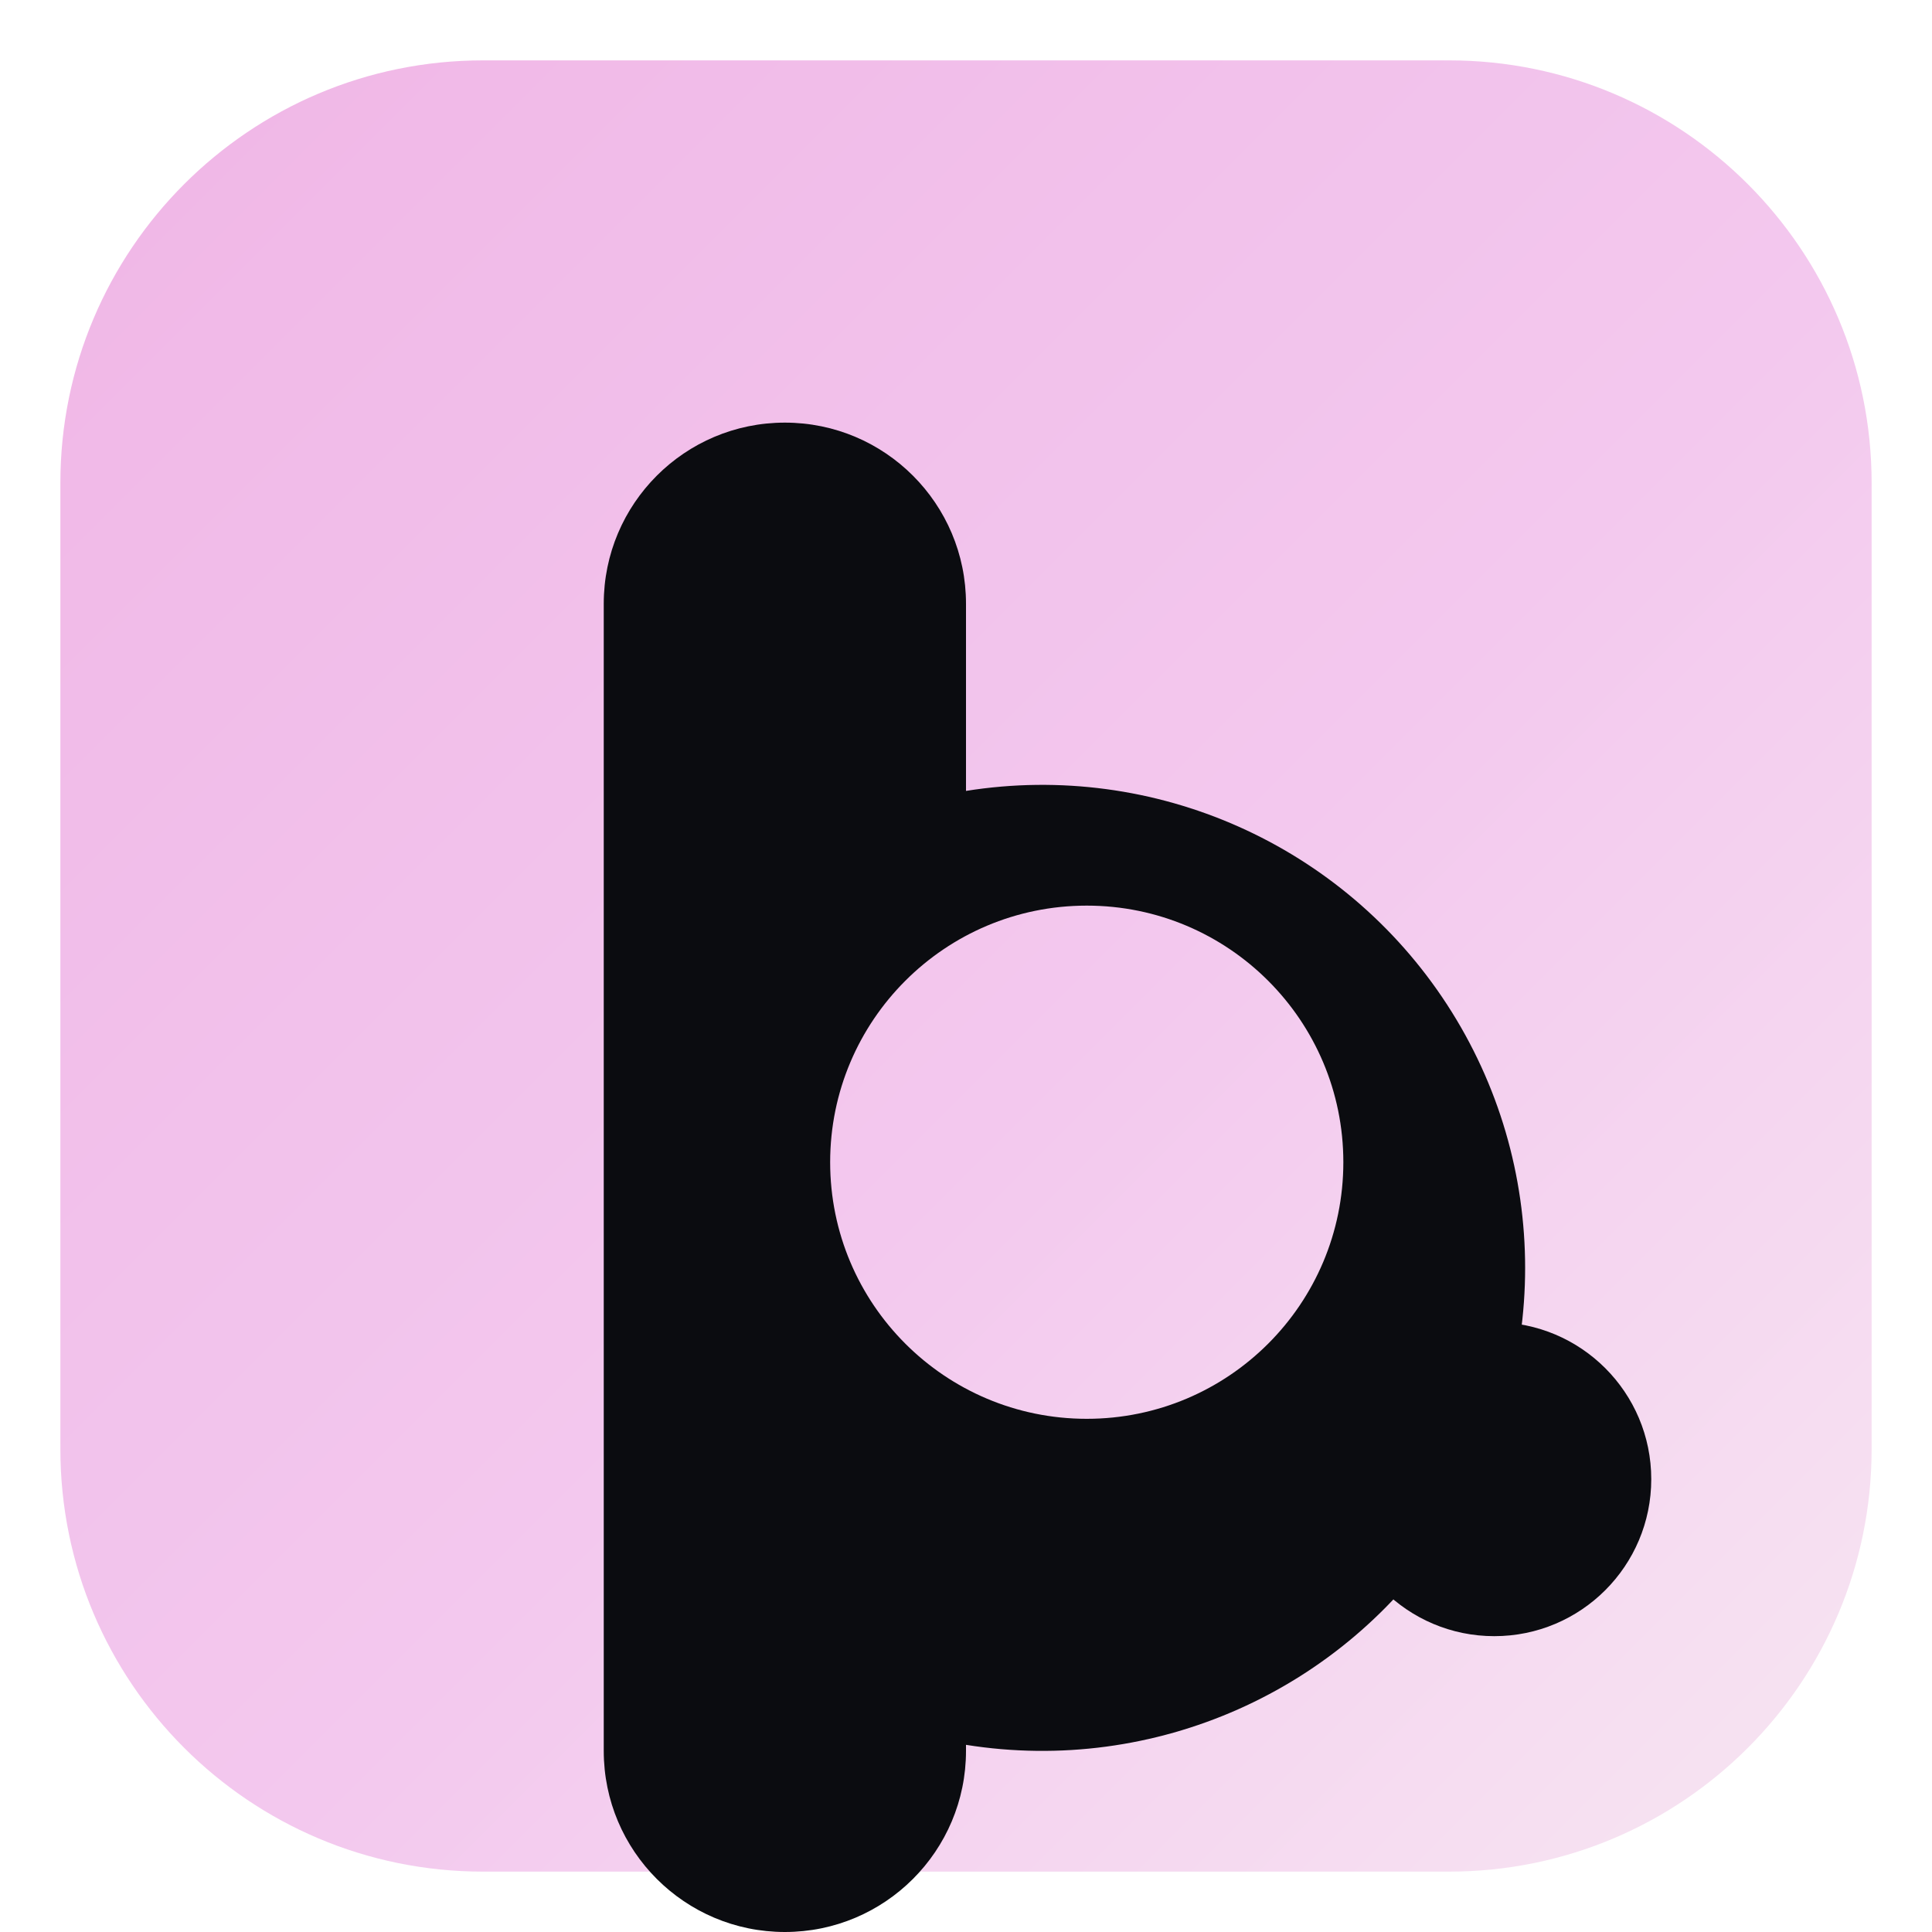
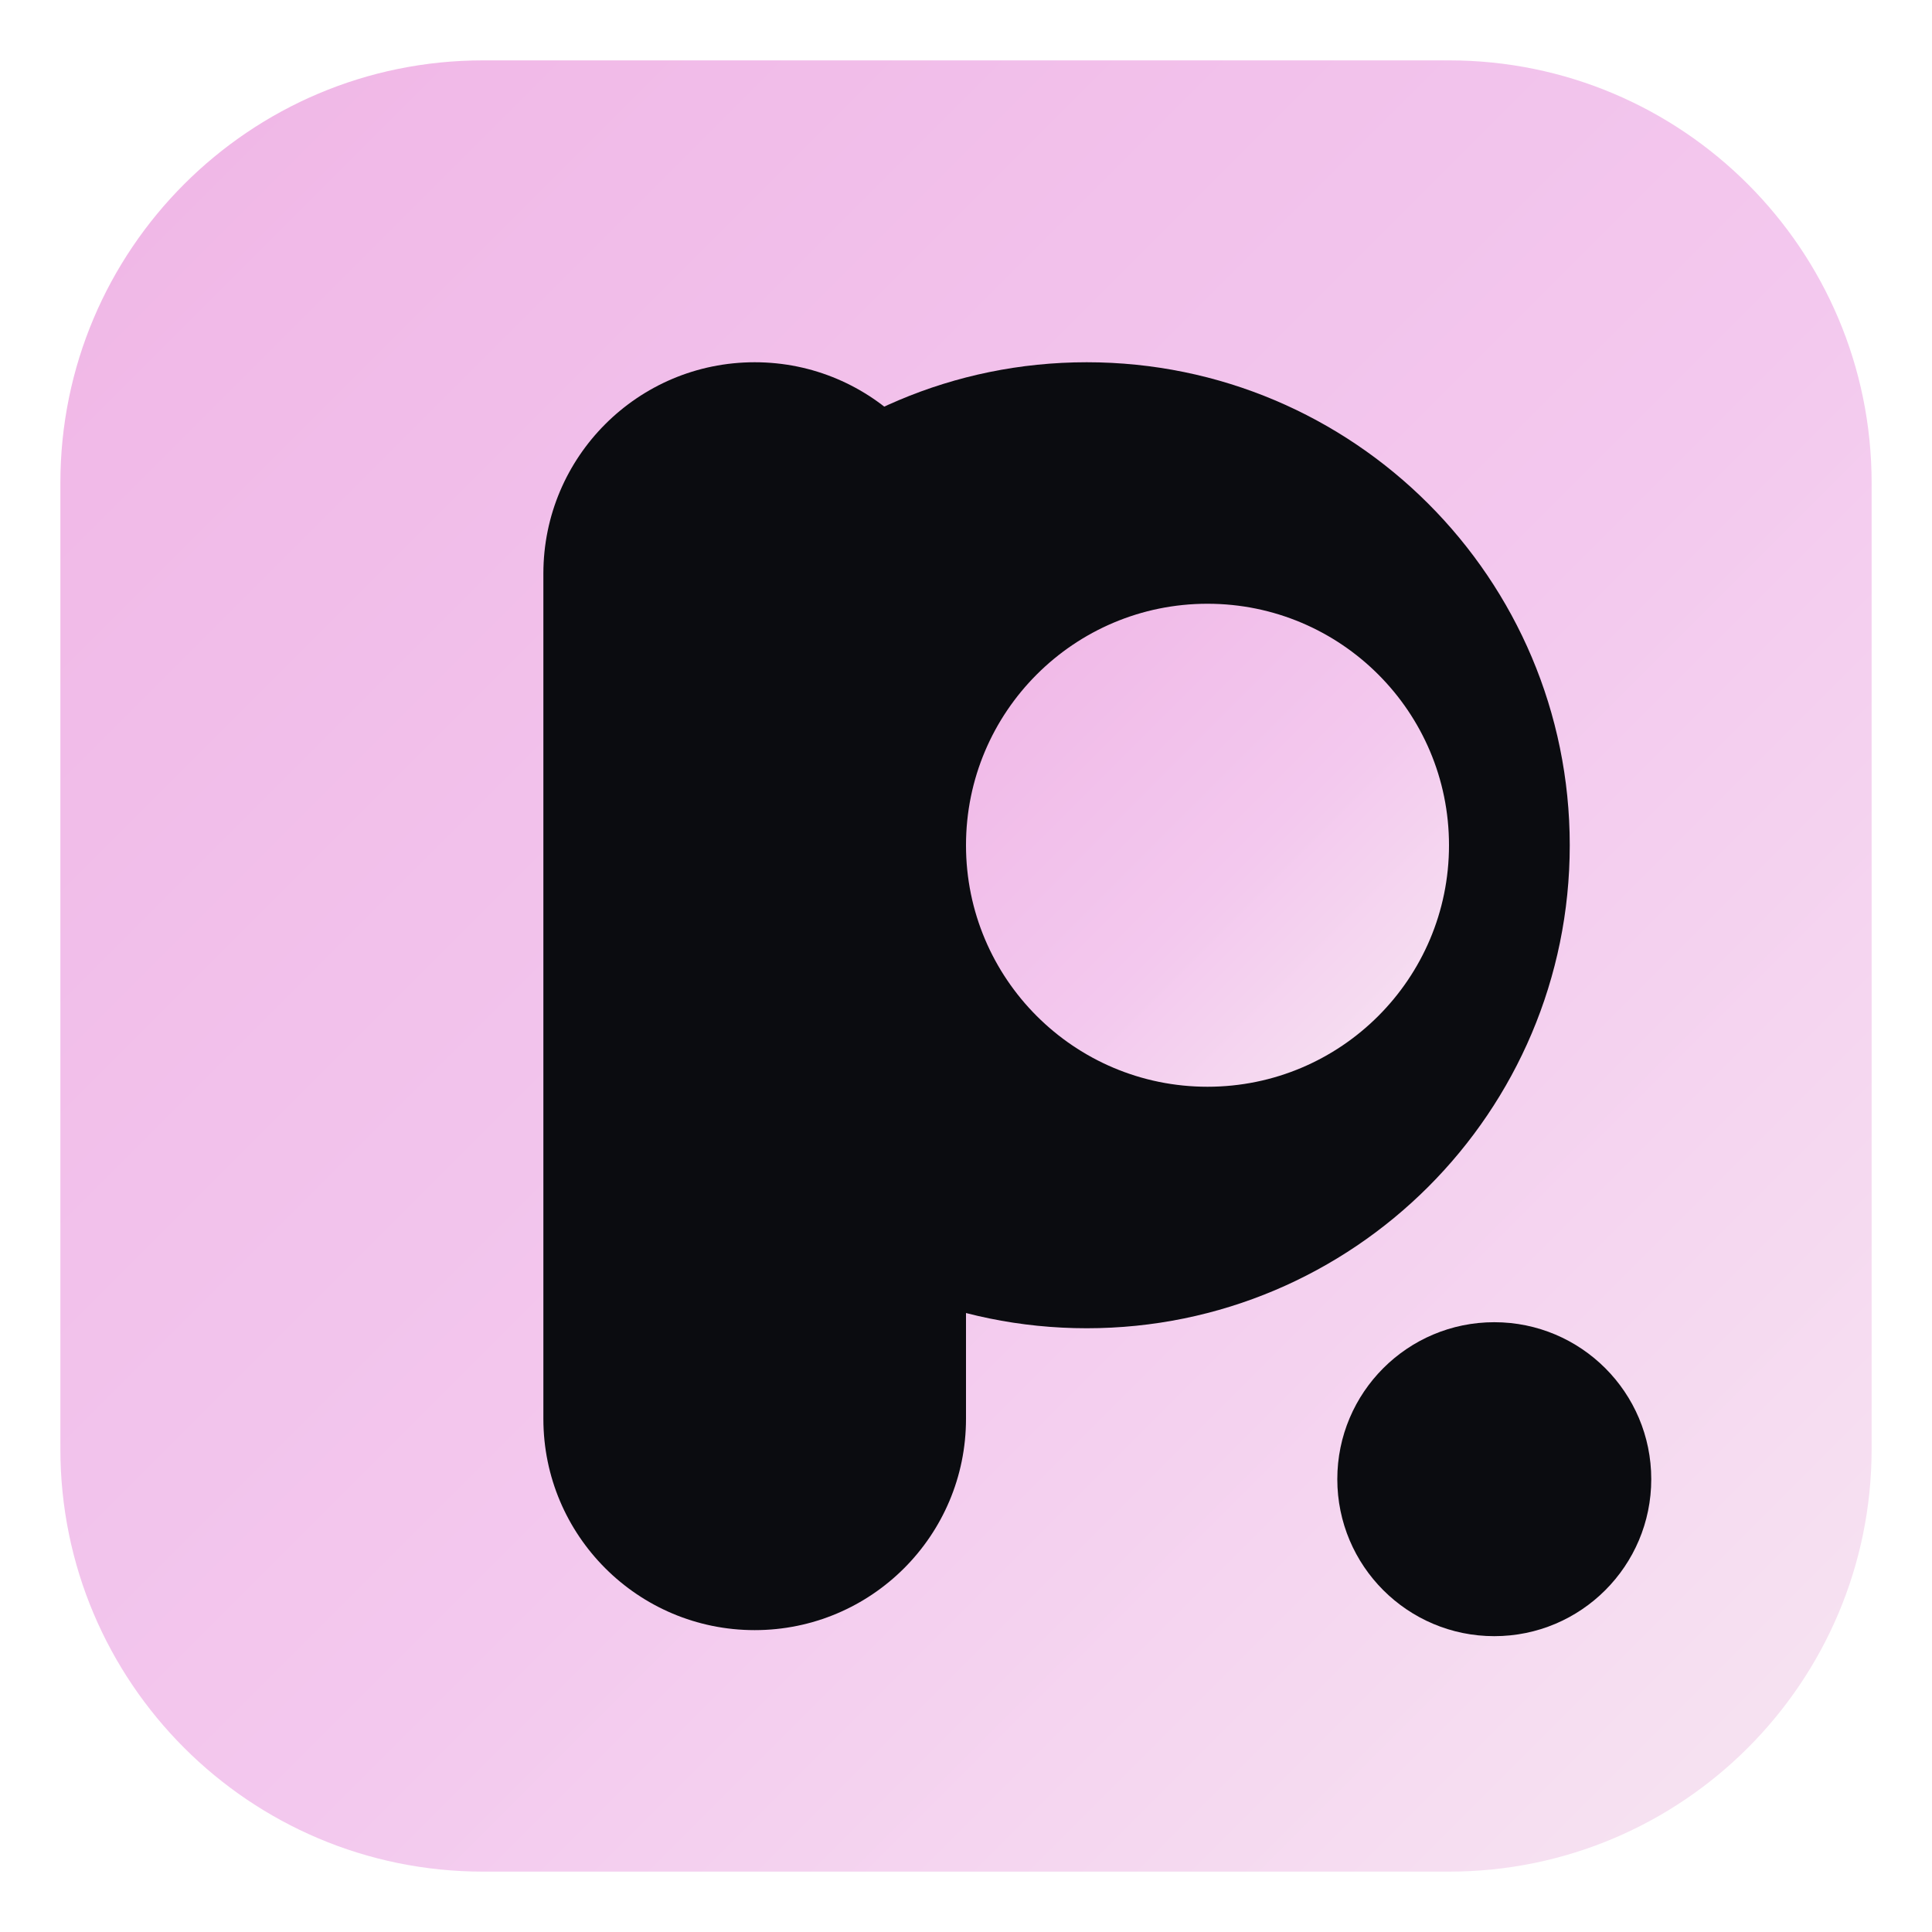
<svg xmlns="http://www.w3.org/2000/svg" width="64" height="64" viewBox="0 0 64 64" role="img" aria-label="Pivota logo">
  <defs>
    <linearGradient id="bg" x1="0" y1="0" x2="1" y2="1">
      <stop offset="0%" stop-color="#f0b6e6" />
      <stop offset="55%" stop-color="#f3c8ee" />
      <stop offset="100%" stop-color="#f7e6f2" />
    </linearGradient>
  </defs>
  <rect x="2" y="2" width="60" height="60" rx="14" fill="url(#bg)" />
-   <path fill="#0b0c10" fill-rule="evenodd" d="       M26 14       a6 6 0 0 1 6 6       v6.2       a16 16 0 1 1 0 31.6       v0.2       a6 6 0 0 1-12 0       v-38       a6 6 0 0 1 6-6       Z        M36 30       a8.5 8.5 0 1 0 0 17       a8.5 8.5 0 1 0 0-17       Z     " />
+   <rect x="18" y="12" width="14" height="42" rx="7" fill="#0b0c10" />
+   <circle cx="36" cy="28" r="16" fill="#0b0c10" />
+   <circle cx="40" cy="28" r="8" fill="url(#bg)" />
  <circle cx="49.5" cy="49" r="5.2" fill="#0b0c10" />
</svg>
